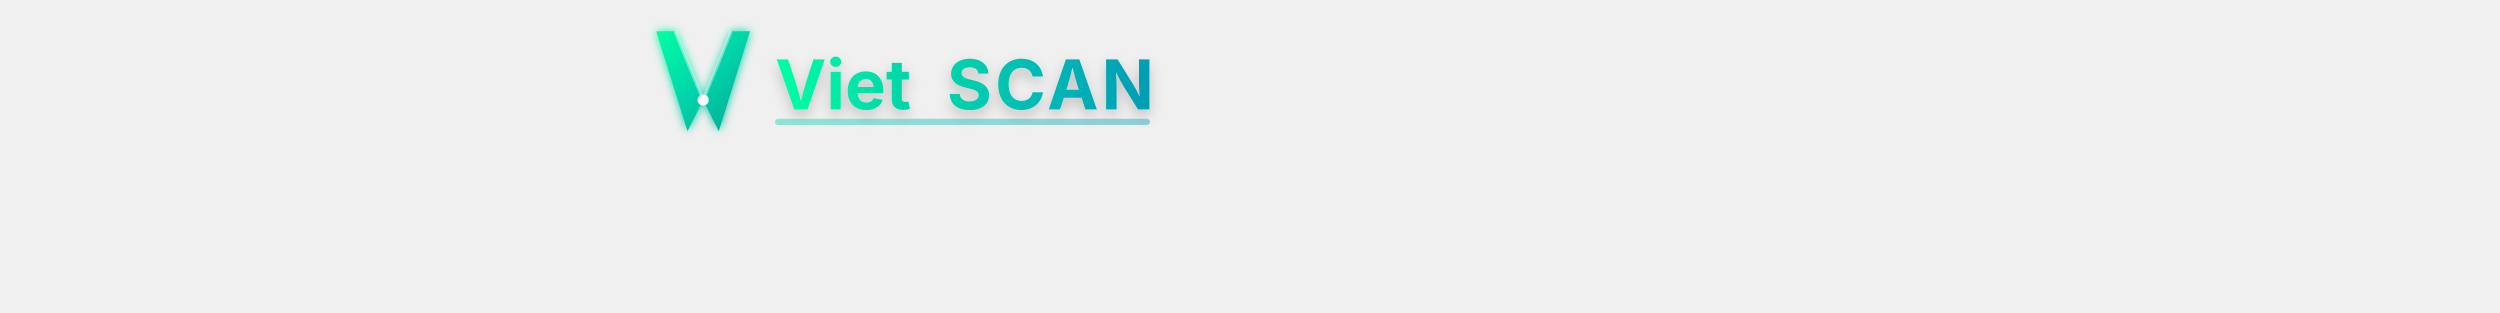
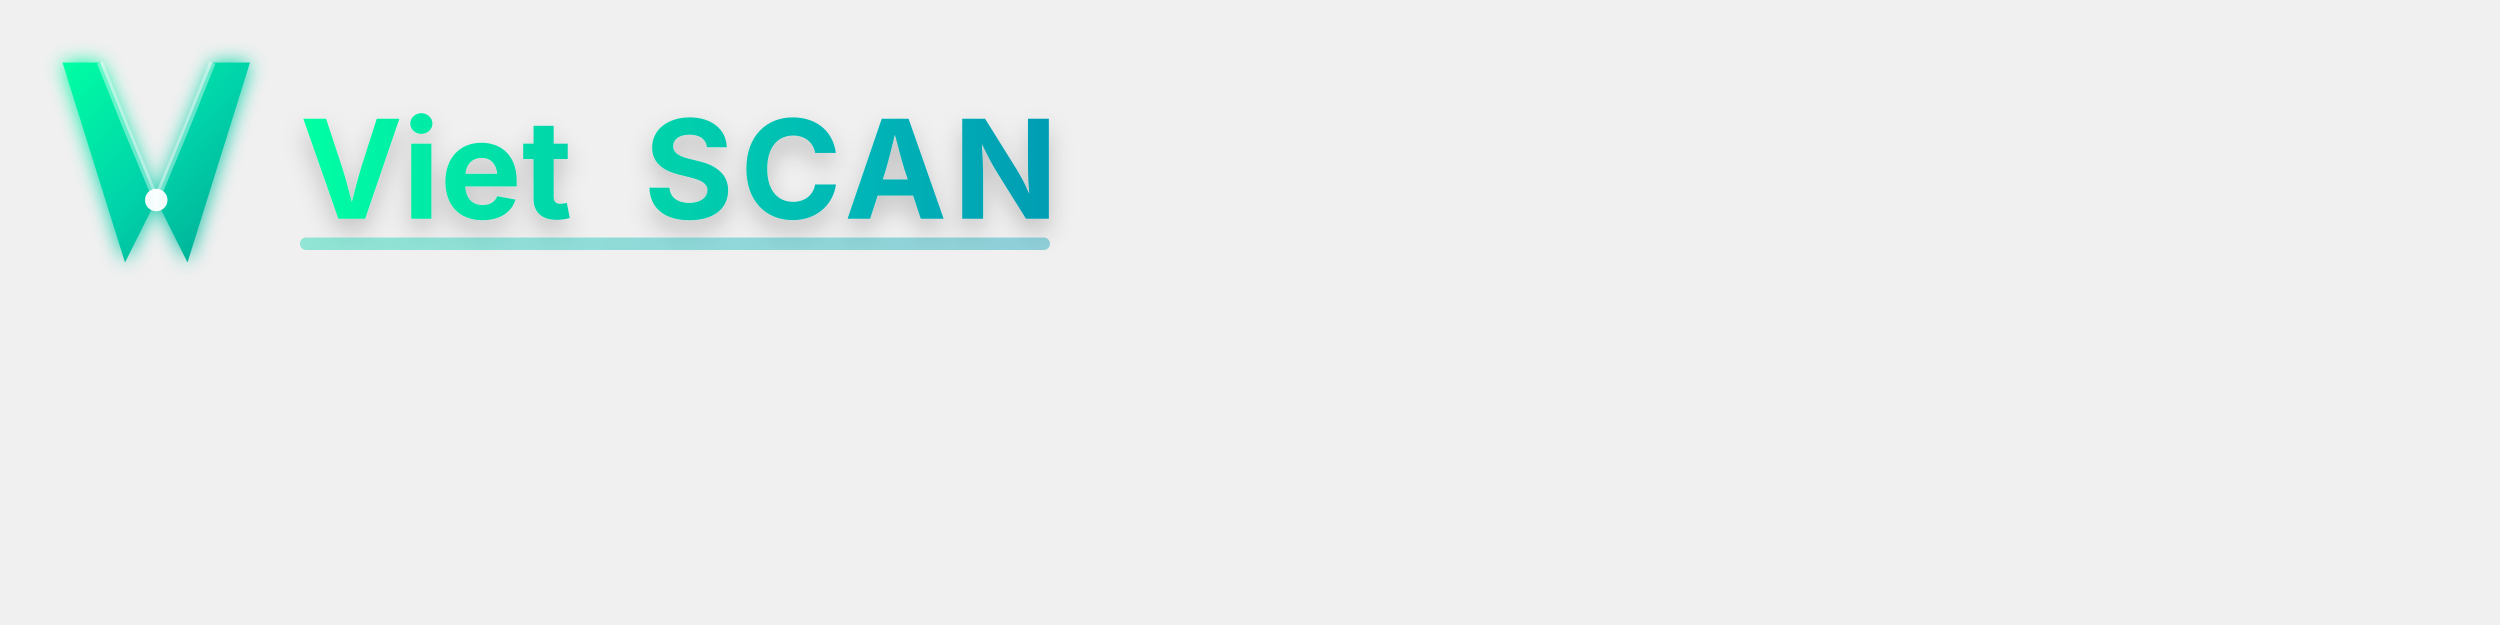
- <svg xmlns="http://www.w3.org/2000/svg" width="400" height="50" viewBox="0 0 400 100">
+ <svg xmlns="http://www.w3.org/2000/svg" width="400" height="100" viewBox="0 0 400 100">
  <defs>
    <linearGradient id="vGradient" x1="0%" y1="0%" x2="100%" y2="100%">
      <stop offset="0%" style="stop-color:#00ffa3;stop-opacity:1" />
      <stop offset="50%" style="stop-color:#00d4aa;stop-opacity:1" />
      <stop offset="100%" style="stop-color:#00a693;stop-opacity:1" />
    </linearGradient>
    <linearGradient id="vietGradient" x1="0%" y1="0%" x2="100%" y2="0%">
      <stop offset="0%" style="stop-color:#00ffa3;stop-opacity:1" />
      <stop offset="100%" style="stop-color:#00d4aa;stop-opacity:1" />
    </linearGradient>
    <linearGradient id="scanGradient" x1="0%" y1="0%" x2="100%" y2="0%">
      <stop offset="0%" style="stop-color:#00d4aa;stop-opacity:1" />
      <stop offset="50%" style="stop-color:#00b7b7;stop-opacity:1" />
      <stop offset="100%" style="stop-color:#009db3;stop-opacity:1" />
    </linearGradient>
    <filter id="textShadow" x="-50%" y="-50%" width="200%" height="200%">
      <feDropShadow dx="0" dy="2" stdDeviation="2" flood-color="#000000" flood-opacity="0.2" />
    </filter>
    <filter id="vGlow" x="-50%" y="-50%" width="200%" height="200%">
      <feGaussianBlur stdDeviation="1.5" result="coloredBlur" />
      <feMerge>
        <feMergeNode in="coloredBlur" />
        <feMergeNode in="SourceGraphic" />
      </feMerge>
    </filter>
  </defs>
  <g transform="translate(10, 8)">
    <path d="M0 2 L10 34 L15 24 L20 34 L30 2 L24 2 L15 24 L6 2 Z" fill="url(#vGradient)" filter="url(#vGlow)" stroke="none" />
    <circle cx="15" cy="24" r="1.8" fill="#ffffff" opacity="0.95" />
    <path d="M6 2 L10 12 L15 24 L20 12 L24 2" fill="none" stroke="#ffffff" stroke-width="1" opacity="0.4" />
  </g>
  <g transform="translate(48, 15)">
    <text x="0" y="20" font-family="'Inter', 'Segoe UI', 'Roboto', Arial, sans-serif" font-size="22" font-weight="700" fill="url(#vietGradient)" filter="url(#textShadow)">Viet</text>
    <text x="55" y="20" font-family="'Inter', 'Segoe UI', 'Roboto', Arial, sans-serif" font-size="22" font-weight="700" fill="url(#scanGradient)" filter="url(#textShadow)" letter-spacing="1px">SCAN</text>
  </g>
  <g transform="translate(48, 38)">
    <rect x="0" y="0" width="120" height="2" fill="url(#scanGradient)" opacity="0.4" rx="1" />
  </g>
</svg>
